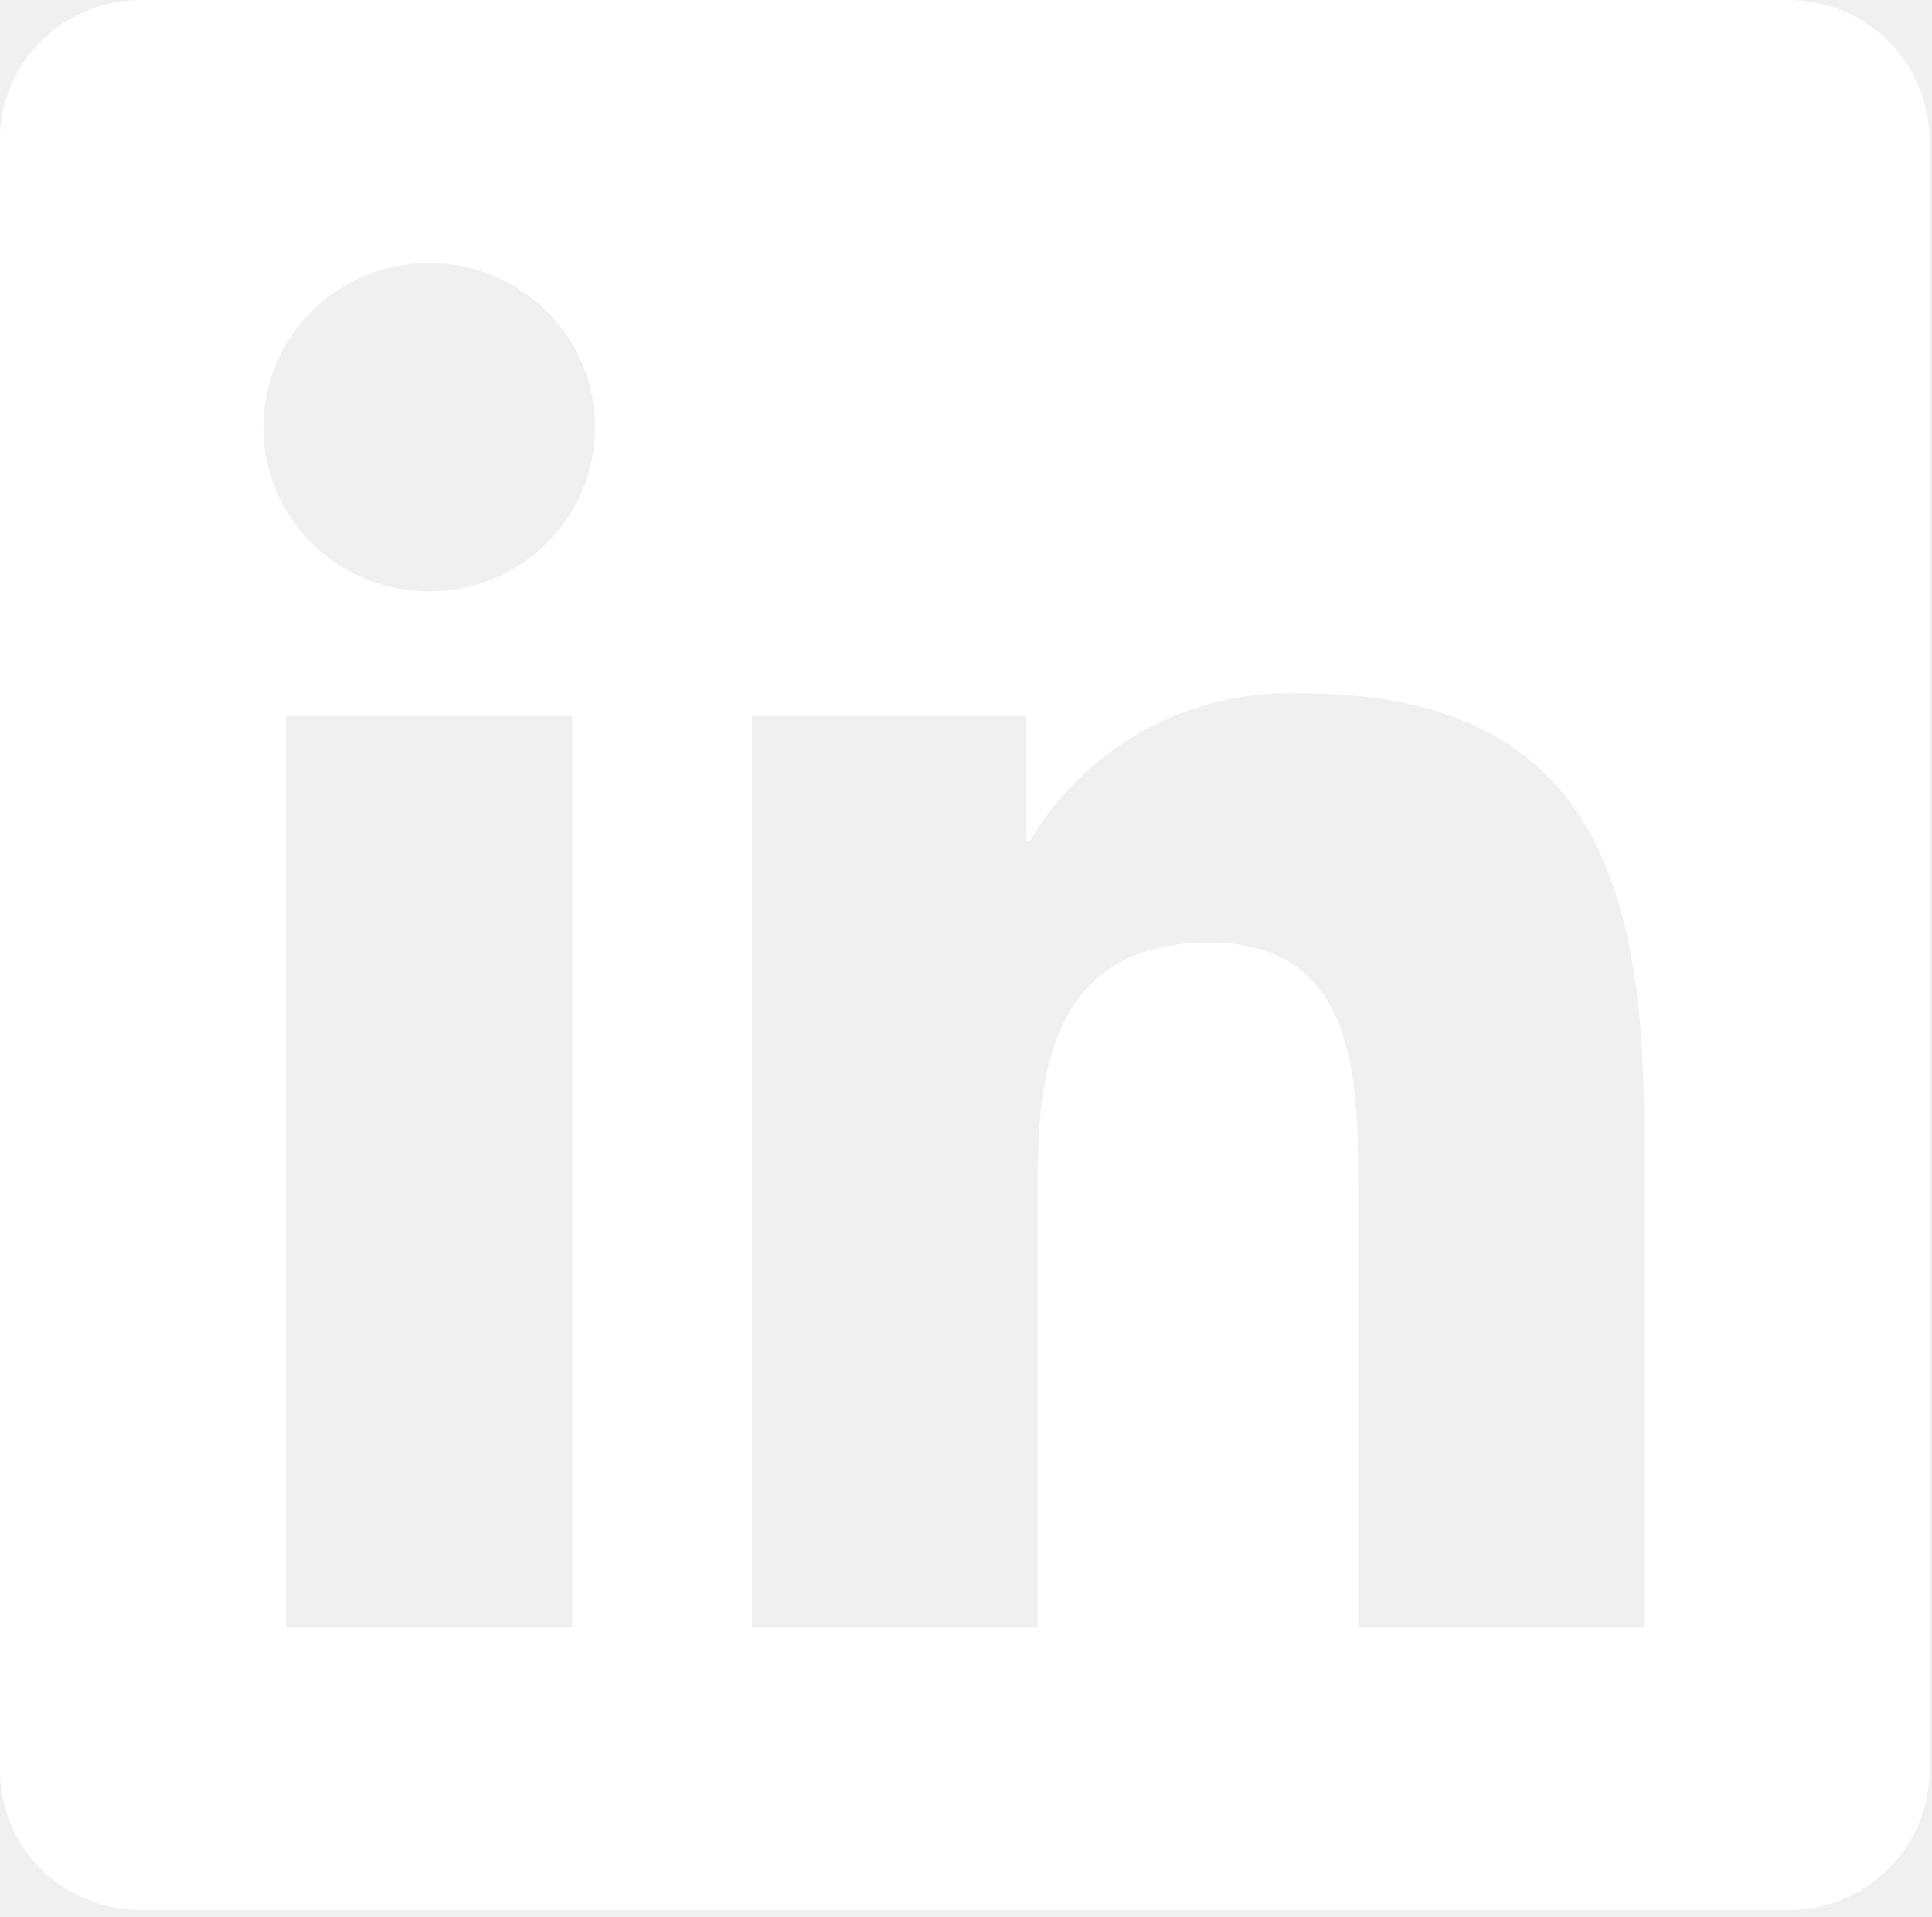
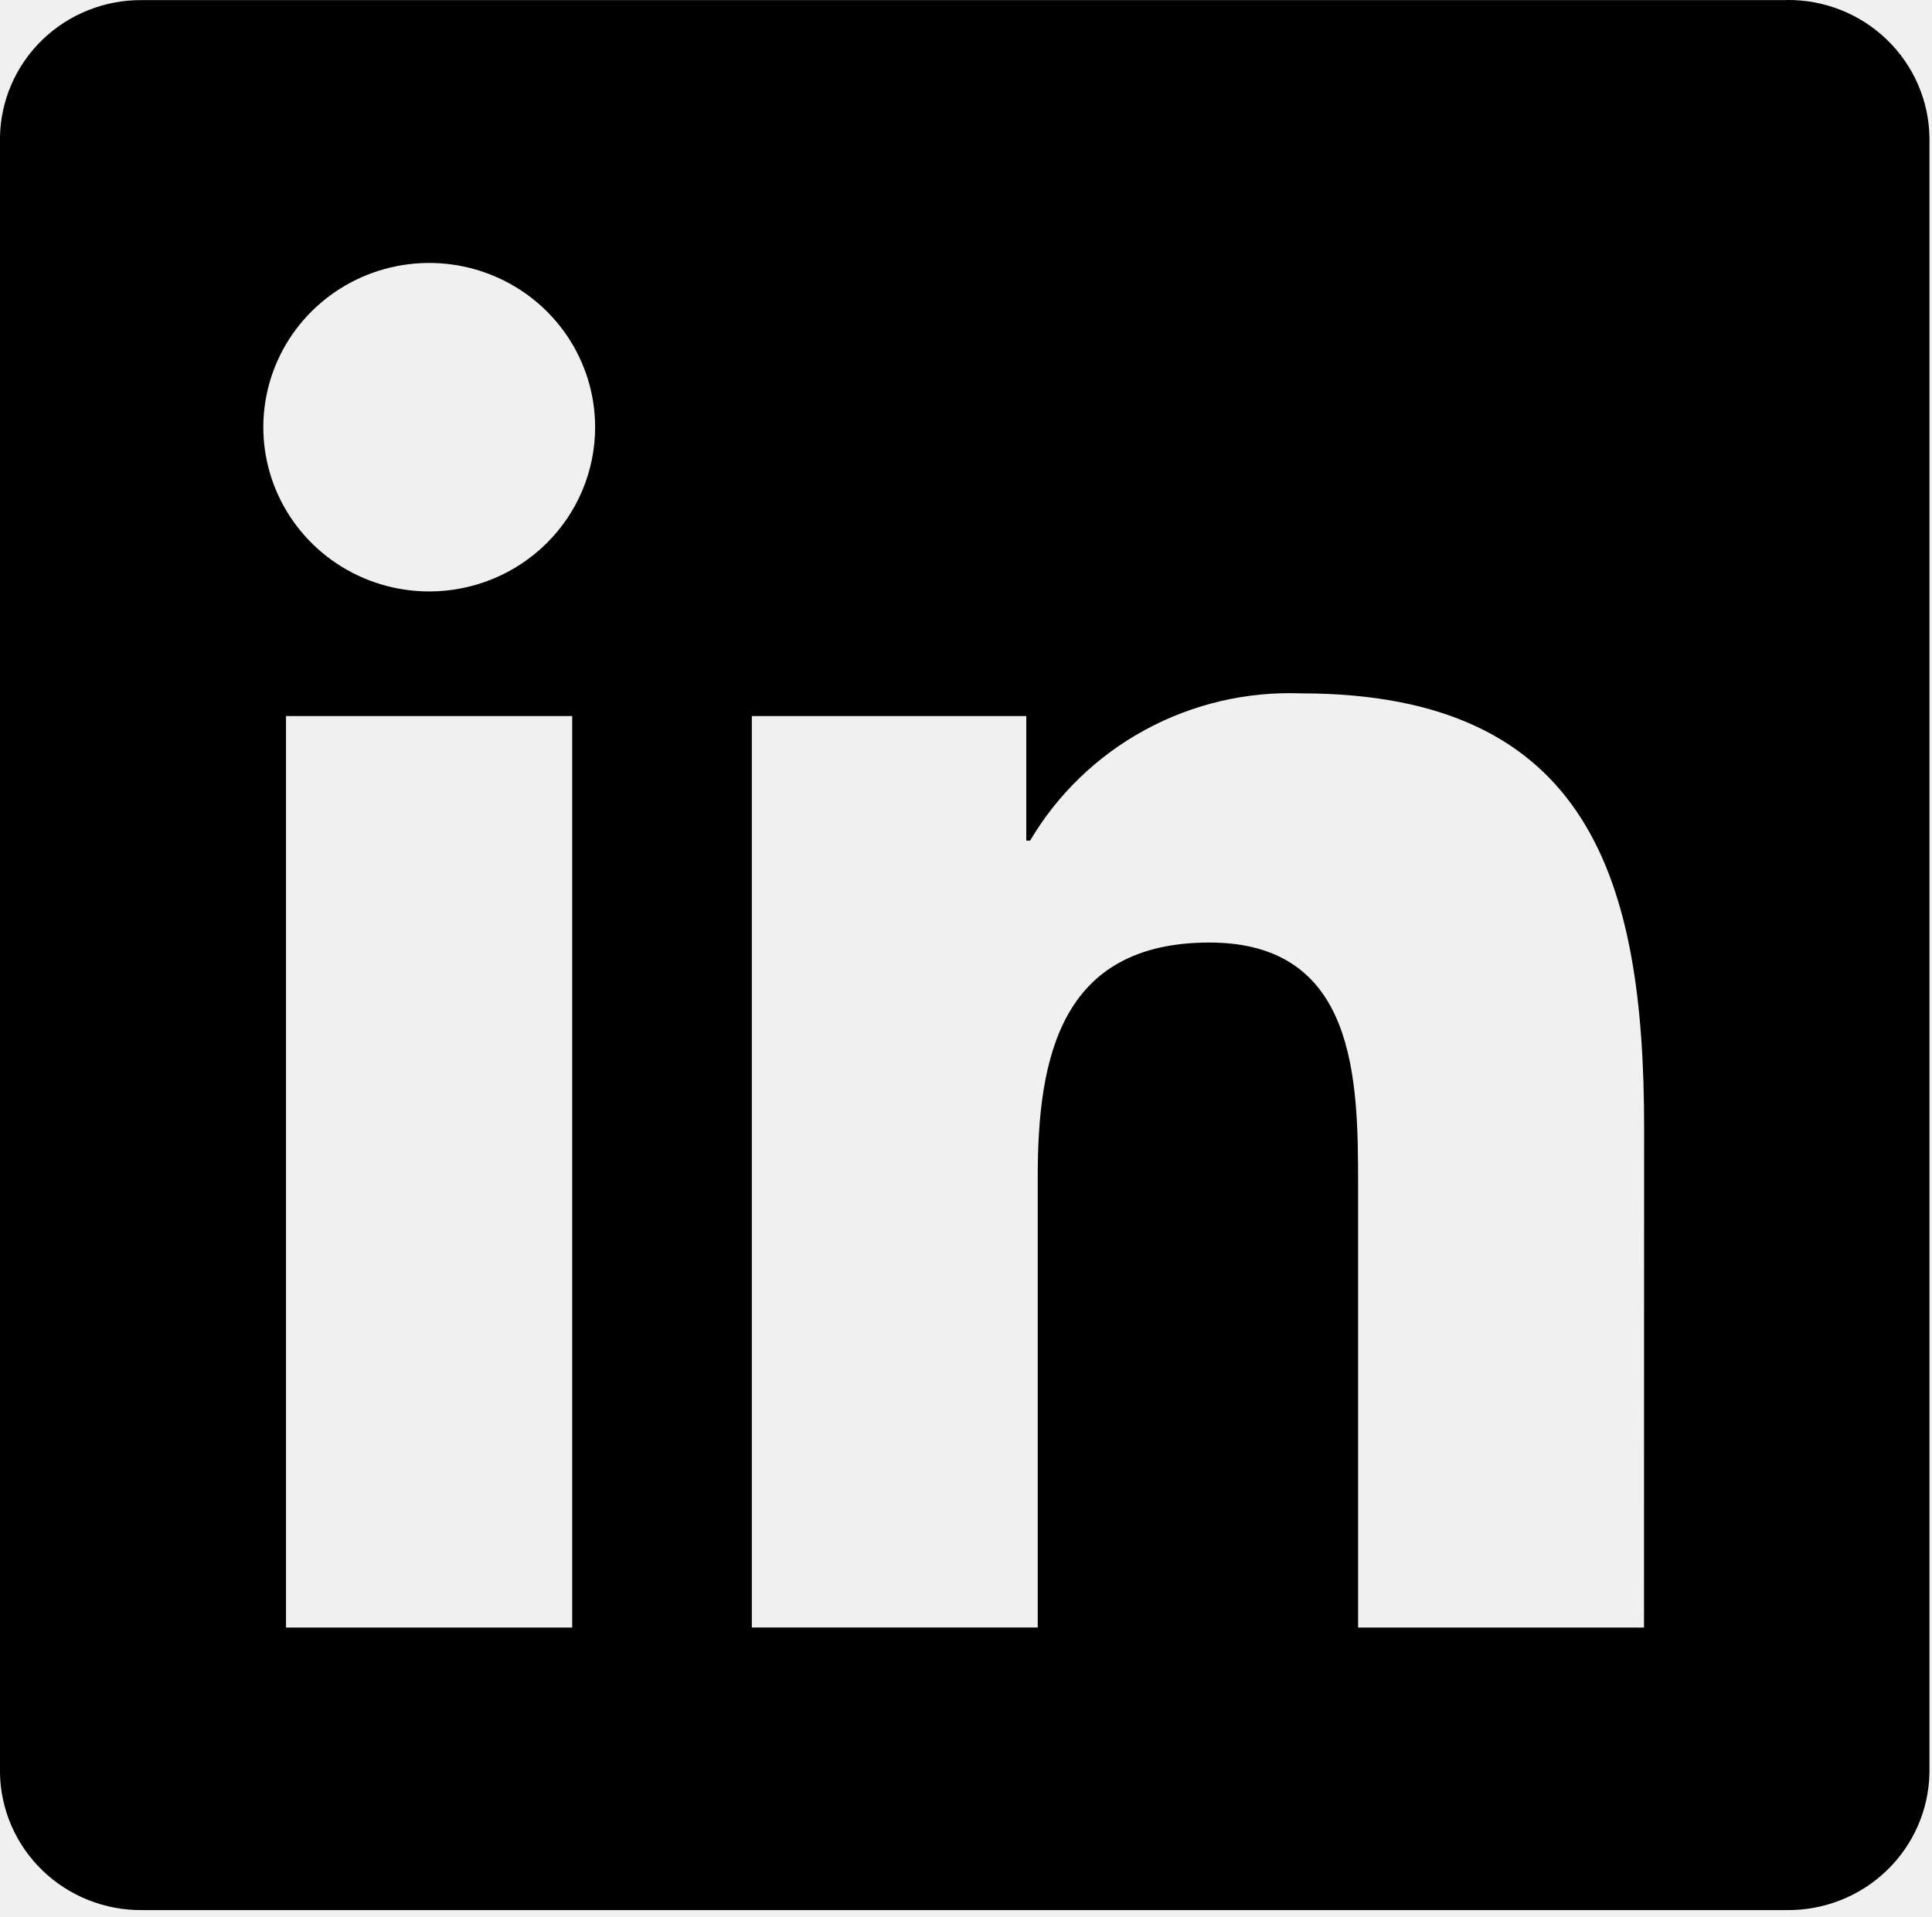
<svg xmlns="http://www.w3.org/2000/svg" width="254" height="252" viewBox="0 0 254 252" fill="none">
-   <path d="M216.136 214.007H178.55V155.725C178.55 141.828 178.299 123.937 159.001 123.937C139.425 123.937 136.43 139.079 136.43 154.714V214.003H98.844V94.153H134.926V110.531H135.432C139.043 104.418 144.261 99.389 150.53 95.98C156.799 92.57 163.885 90.909 171.033 91.171C209.128 91.171 216.152 115.982 216.152 148.259L216.136 214.007ZM56.434 77.77C52.12 77.77 47.903 76.505 44.315 74.132C40.728 71.76 37.932 68.387 36.28 64.441C34.629 60.495 34.196 56.153 35.037 51.963C35.878 47.774 37.954 43.925 41.004 40.904C44.054 37.883 47.94 35.826 52.171 34.992C56.402 34.158 60.788 34.584 64.773 36.218C68.759 37.852 72.166 40.62 74.564 44.171C76.961 47.722 78.241 51.898 78.242 56.169C78.242 59.005 77.679 61.814 76.583 64.434C75.487 67.055 73.881 69.436 71.856 71.441C69.831 73.447 67.427 75.038 64.781 76.124C62.135 77.21 59.298 77.769 56.434 77.77ZM75.227 214.007H37.602V94.153H75.227V214.007ZM234.874 0.016H18.715C13.809 -0.039 9.081 1.837 5.571 5.231C2.061 8.626 0.056 13.262 -0.004 18.119V233.038C0.054 237.898 2.058 242.537 5.568 245.935C9.078 249.333 13.806 251.213 18.715 251.161H234.874C239.793 251.222 244.535 249.348 248.058 245.95C251.582 242.552 253.599 237.908 253.667 233.038V18.104C253.597 13.237 251.578 8.596 248.055 5.201C244.531 1.807 239.79 -0.064 234.874 1.23922e-05" fill="#FFFFFF" />
+   <path d="M216.136 214.007H178.55V155.725C178.55 141.828 178.299 123.937 159.001 123.937C139.425 123.937 136.43 139.079 136.43 154.714V214.003H98.844V94.153H134.926V110.531H135.432C139.043 104.418 144.261 99.389 150.53 95.98C156.799 92.57 163.885 90.909 171.033 91.171C209.128 91.171 216.152 115.982 216.152 148.259L216.136 214.007ZM56.434 77.77C52.12 77.77 47.903 76.505 44.315 74.132C40.728 71.76 37.932 68.387 36.28 64.441C34.629 60.495 34.196 56.153 35.037 51.963C35.878 47.774 37.954 43.925 41.004 40.904C44.054 37.883 47.94 35.826 52.171 34.992C56.402 34.158 60.788 34.584 64.773 36.218C68.759 37.852 72.166 40.62 74.564 44.171C76.961 47.722 78.241 51.898 78.242 56.169C78.242 59.005 77.679 61.814 76.583 64.434C75.487 67.055 73.881 69.436 71.856 71.441C69.831 73.447 67.427 75.038 64.781 76.124C62.135 77.21 59.298 77.769 56.434 77.77ZM75.227 214.007H37.602V94.153H75.227V214.007ZM234.874 0.016H18.715C13.809 -0.039 9.081 1.837 5.571 5.231C2.061 8.626 0.056 13.262 -0.004 18.119V233.038C0.054 237.898 2.058 242.537 5.568 245.935C9.078 249.333 13.806 251.213 18.715 251.161H234.874C239.793 251.222 244.535 249.348 248.058 245.95C251.582 242.552 253.599 237.908 253.667 233.038V18.104C253.597 13.237 251.578 8.596 248.055 5.201C244.531 1.807 239.79 -0.064 234.874 1.23922e-05" fill="#000000" />
</svg>
